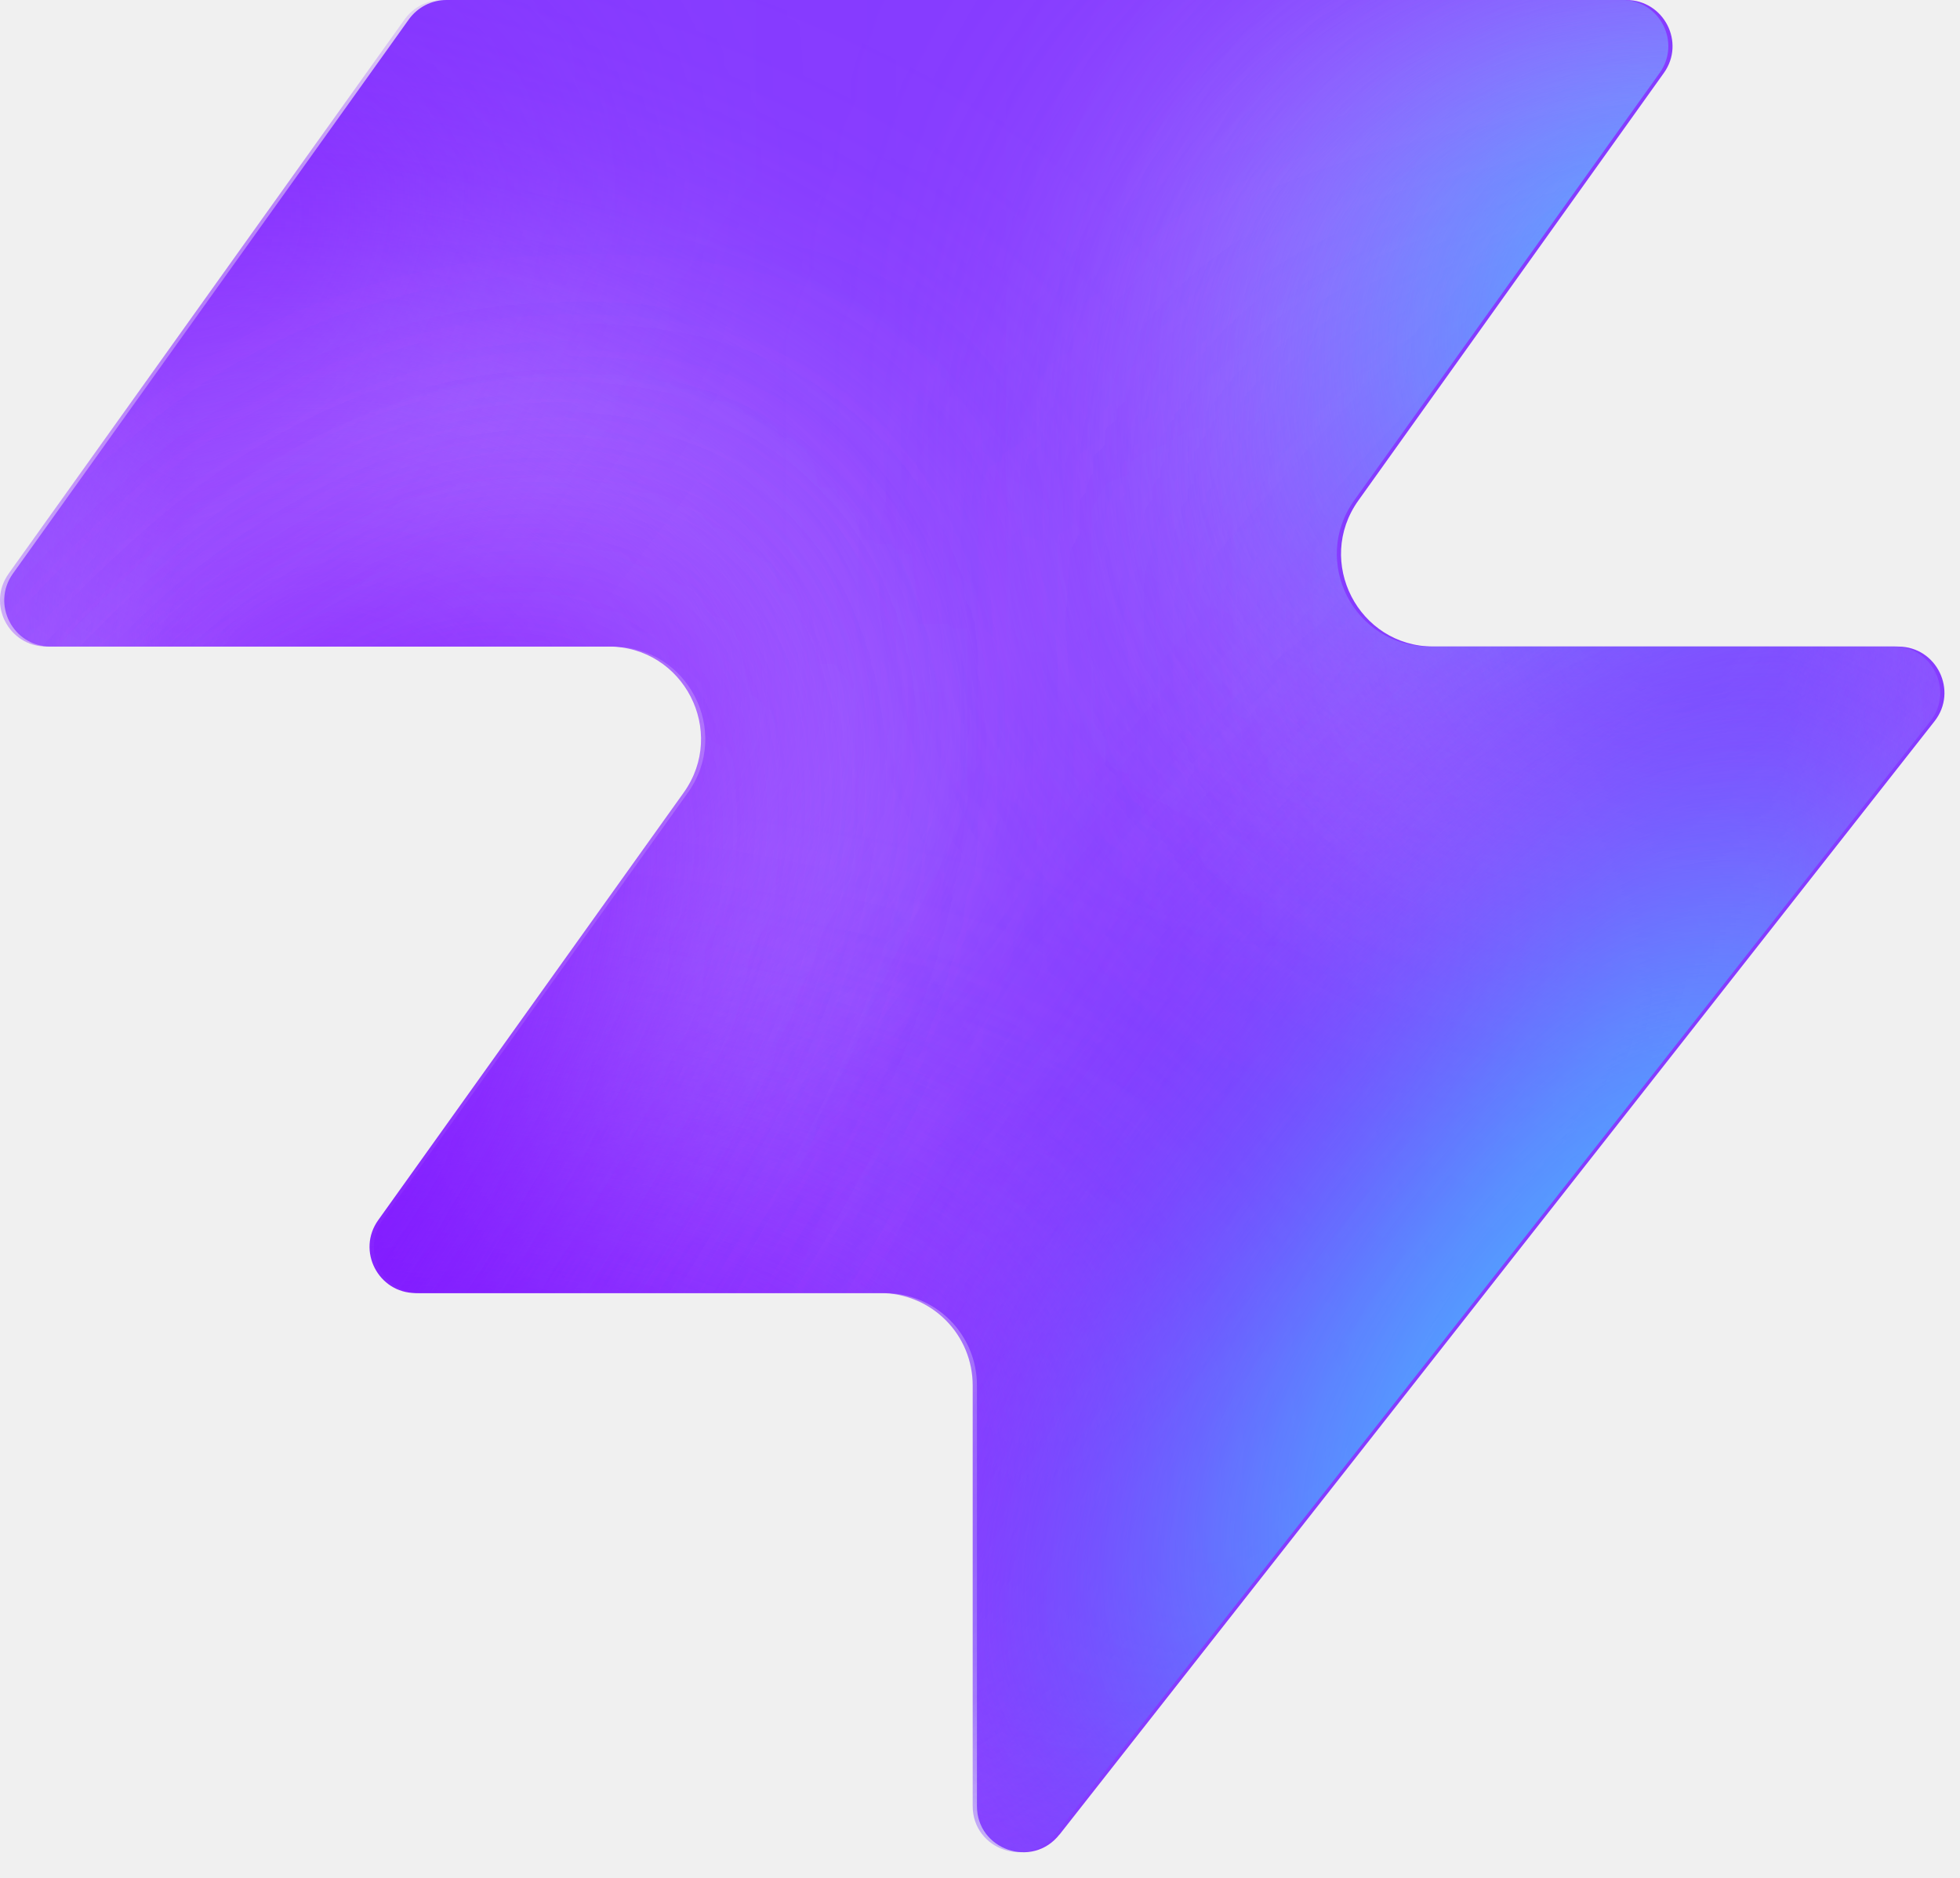
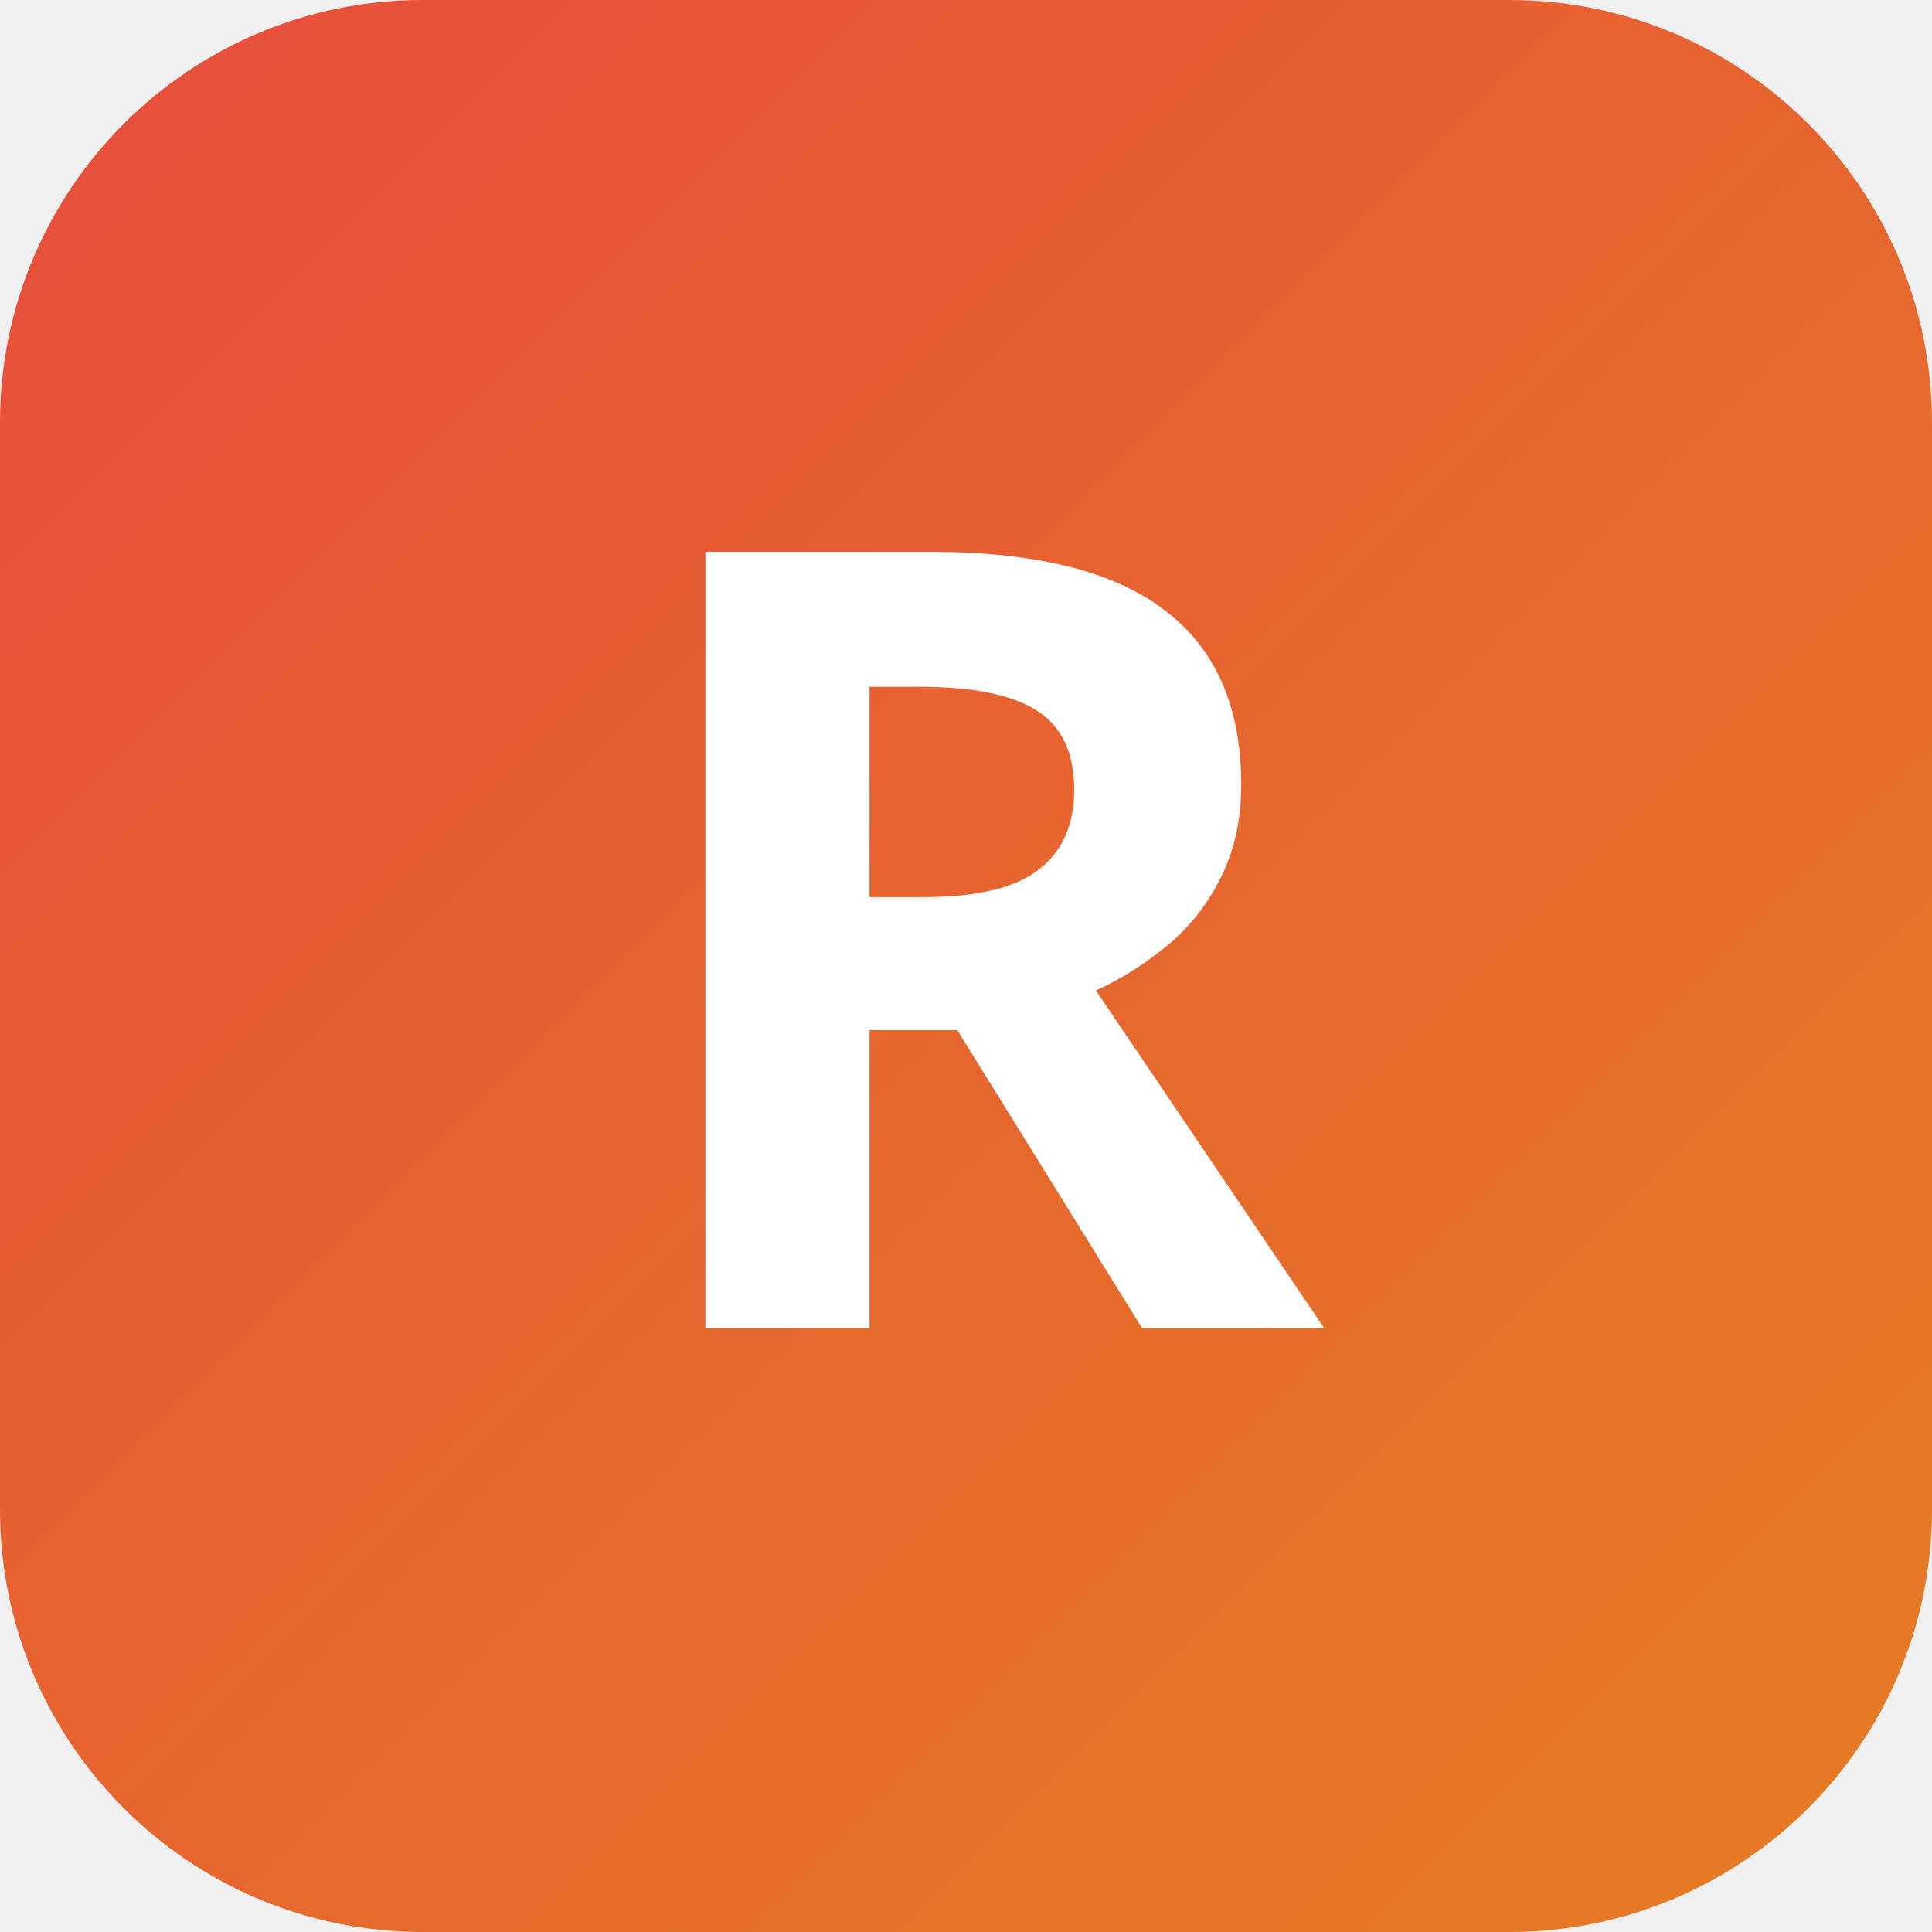
- <svg xmlns="http://www.w3.org/2000/svg" width="48" height="46" fill="none" viewBox="0 0 48 46">
-   <path fill="#863bff" d="M25.946 44.938c-.664.845-2.021.375-2.021-.698V33.937a2.26 2.26 0 0 0-2.262-2.262H10.287c-.92 0-1.456-1.04-.92-1.788l7.48-10.471c1.07-1.497 0-3.578-1.842-3.578H1.237c-.92 0-1.456-1.04-.92-1.788L10.013.474c.214-.297.556-.474.92-.474h28.894c.92 0 1.456 1.04.92 1.788l-7.48 10.471c-1.07 1.498 0 3.579 1.842 3.579h11.377c.943 0 1.473 1.088.89 1.83L25.947 44.94z" style="fill:#863bff;fill:color(display-p3 .525 .23 1);fill-opacity:1" />
-   <mask id="a" width="48" height="46" x="0" y="0" maskUnits="userSpaceOnUse" style="mask-type:alpha">
-     <path fill="#000" d="M25.842 44.938c-.664.844-2.021.375-2.021-.698V33.937a2.26 2.26 0 0 0-2.262-2.262H10.183c-.92 0-1.456-1.04-.92-1.788l7.48-10.471c1.07-1.498 0-3.579-1.842-3.579H1.133c-.92 0-1.456-1.04-.92-1.787L9.91.473c.214-.297.556-.474.92-.474h28.894c.92 0 1.456 1.04.92 1.788l-7.48 10.471c-1.07 1.498 0 3.578 1.842 3.578h11.377c.943 0 1.473 1.088.89 1.832L25.843 44.94z" style="fill:#000;fill-opacity:1" />
-   </mask>
-   <g mask="url(#a)">
-     <g filter="url(#b)">
-       <ellipse cx="5.508" cy="14.704" fill="#ede6ff" rx="5.508" ry="14.704" style="fill:#ede6ff;fill:color(display-p3 .927 .903 1);fill-opacity:1" transform="matrix(.00324 1 1 -.00324 -4.47 31.516)" />
-     </g>
-     <g filter="url(#c)">
-       <ellipse cx="10.399" cy="29.851" fill="#ede6ff" rx="10.399" ry="29.851" style="fill:#ede6ff;fill:color(display-p3 .927 .903 1);fill-opacity:1" transform="matrix(.00324 1 1 -.00324 -39.328 7.883)" />
-     </g>
-     <g filter="url(#d)">
-       <ellipse cx="5.508" cy="30.487" fill="#7e14ff" rx="5.508" ry="30.487" style="fill:#7e14ff;fill:color(display-p3 .492 .077 1);fill-opacity:1" transform="rotate(89.814 -25.913 -14.639)scale(1 -1)" />
-     </g>
-     <g filter="url(#e)">
-       <ellipse cx="5.508" cy="30.599" fill="#7e14ff" rx="5.508" ry="30.599" style="fill:#7e14ff;fill:color(display-p3 .492 .077 1);fill-opacity:1" transform="rotate(89.814 -32.644 -3.334)scale(1 -1)" />
-     </g>
-     <g filter="url(#f)">
-       <ellipse cx="5.508" cy="30.599" fill="#7e14ff" rx="5.508" ry="30.599" style="fill:#7e14ff;fill:color(display-p3 .492 .077 1);fill-opacity:1" transform="matrix(.00324 1 1 -.00324 -34.34 30.47)" />
-     </g>
-     <g filter="url(#g)">
-       <ellipse cx="14.072" cy="22.078" fill="#ede6ff" rx="14.072" ry="22.078" style="fill:#ede6ff;fill:color(display-p3 .927 .903 1);fill-opacity:1" transform="rotate(93.35 24.506 48.493)scale(-1 1)" />
-     </g>
-     <g filter="url(#h)">
-       <ellipse cx="3.47" cy="21.501" fill="#7e14ff" rx="3.47" ry="21.501" style="fill:#7e14ff;fill:color(display-p3 .492 .077 1);fill-opacity:1" transform="rotate(89.009 28.708 47.59)scale(-1 1)" />
-     </g>
-     <g filter="url(#i)">
-       <ellipse cx="3.47" cy="21.501" fill="#7e14ff" rx="3.47" ry="21.501" style="fill:#7e14ff;fill:color(display-p3 .492 .077 1);fill-opacity:1" transform="rotate(89.009 28.708 47.59)scale(-1 1)" />
-     </g>
-     <g filter="url(#j)">
-       <ellipse cx=".387" cy="8.972" fill="#7e14ff" rx="4.407" ry="29.108" style="fill:#7e14ff;fill:color(display-p3 .492 .077 1);fill-opacity:1" transform="rotate(39.51 .387 8.972)" />
-     </g>
-     <g filter="url(#k)">
-       <ellipse cx="47.523" cy="-6.092" fill="#7e14ff" rx="4.407" ry="29.108" style="fill:#7e14ff;fill:color(display-p3 .492 .077 1);fill-opacity:1" transform="rotate(37.892 47.523 -6.092)" />
-     </g>
-     <g filter="url(#l)">
-       <ellipse cx="41.412" cy="6.333" fill="#47bfff" rx="5.971" ry="9.665" style="fill:#47bfff;fill:color(display-p3 .28 .748 1);fill-opacity:1" transform="rotate(37.892 41.412 6.333)" />
-     </g>
-     <g filter="url(#m)">
-       <ellipse cx="-1.879" cy="38.332" fill="#7e14ff" rx="4.407" ry="29.108" style="fill:#7e14ff;fill:color(display-p3 .492 .077 1);fill-opacity:1" transform="rotate(37.892 -1.88 38.332)" />
-     </g>
-     <g filter="url(#n)">
-       <ellipse cx="-1.879" cy="38.332" fill="#7e14ff" rx="4.407" ry="29.108" style="fill:#7e14ff;fill:color(display-p3 .492 .077 1);fill-opacity:1" transform="rotate(37.892 -1.88 38.332)" />
-     </g>
-     <g filter="url(#o)">
-       <ellipse cx="35.651" cy="29.907" fill="#7e14ff" rx="4.407" ry="29.108" style="fill:#7e14ff;fill:color(display-p3 .492 .077 1);fill-opacity:1" transform="rotate(37.892 35.651 29.907)" />
-     </g>
-     <g filter="url(#p)">
-       <ellipse cx="38.418" cy="32.4" fill="#47bfff" rx="5.971" ry="15.297" style="fill:#47bfff;fill:color(display-p3 .28 .748 1);fill-opacity:1" transform="rotate(37.892 38.418 32.4)" />
-     </g>
-   </g>
+ <svg xmlns="http://www.w3.org/2000/svg" viewBox="0 0 32 32">
  <defs>
-     <filter id="b" width="60.045" height="41.654" x="-19.77" y="16.149" color-interpolation-filters="sRGB" filterUnits="userSpaceOnUse">
-       <feFlood flood-opacity="0" result="BackgroundImageFix" />
-       <feBlend in="SourceGraphic" in2="BackgroundImageFix" result="shape" />
-       <feGaussianBlur result="effect1_foregroundBlur_2002_17158" stdDeviation="7.659" />
-     </filter>
-     <filter id="c" width="90.34" height="51.437" x="-54.613" y="-7.533" color-interpolation-filters="sRGB" filterUnits="userSpaceOnUse">
-       <feFlood flood-opacity="0" result="BackgroundImageFix" />
-       <feBlend in="SourceGraphic" in2="BackgroundImageFix" result="shape" />
-       <feGaussianBlur result="effect1_foregroundBlur_2002_17158" stdDeviation="7.659" />
-     </filter>
-     <filter id="d" width="79.355" height="29.4" x="-49.64" y="2.03" color-interpolation-filters="sRGB" filterUnits="userSpaceOnUse">
-       <feFlood flood-opacity="0" result="BackgroundImageFix" />
-       <feBlend in="SourceGraphic" in2="BackgroundImageFix" result="shape" />
-       <feGaussianBlur result="effect1_foregroundBlur_2002_17158" stdDeviation="4.596" />
-     </filter>
-     <filter id="e" width="79.579" height="29.4" x="-45.045" y="20.029" color-interpolation-filters="sRGB" filterUnits="userSpaceOnUse">
-       <feFlood flood-opacity="0" result="BackgroundImageFix" />
-       <feBlend in="SourceGraphic" in2="BackgroundImageFix" result="shape" />
-       <feGaussianBlur result="effect1_foregroundBlur_2002_17158" stdDeviation="4.596" />
-     </filter>
-     <filter id="f" width="79.579" height="29.4" x="-43.513" y="21.178" color-interpolation-filters="sRGB" filterUnits="userSpaceOnUse">
-       <feFlood flood-opacity="0" result="BackgroundImageFix" />
-       <feBlend in="SourceGraphic" in2="BackgroundImageFix" result="shape" />
-       <feGaussianBlur result="effect1_foregroundBlur_2002_17158" stdDeviation="4.596" />
-     </filter>
-     <filter id="g" width="74.749" height="58.852" x="15.756" y="-17.901" color-interpolation-filters="sRGB" filterUnits="userSpaceOnUse">
-       <feFlood flood-opacity="0" result="BackgroundImageFix" />
-       <feBlend in="SourceGraphic" in2="BackgroundImageFix" result="shape" />
-       <feGaussianBlur result="effect1_foregroundBlur_2002_17158" stdDeviation="7.659" />
-     </filter>
-     <filter id="h" width="61.377" height="25.362" x="23.548" y="2.284" color-interpolation-filters="sRGB" filterUnits="userSpaceOnUse">
-       <feFlood flood-opacity="0" result="BackgroundImageFix" />
-       <feBlend in="SourceGraphic" in2="BackgroundImageFix" result="shape" />
-       <feGaussianBlur result="effect1_foregroundBlur_2002_17158" stdDeviation="4.596" />
-     </filter>
-     <filter id="i" width="61.377" height="25.362" x="23.548" y="2.284" color-interpolation-filters="sRGB" filterUnits="userSpaceOnUse">
-       <feFlood flood-opacity="0" result="BackgroundImageFix" />
-       <feBlend in="SourceGraphic" in2="BackgroundImageFix" result="shape" />
-       <feGaussianBlur result="effect1_foregroundBlur_2002_17158" stdDeviation="4.596" />
-     </filter>
-     <filter id="j" width="56.045" height="63.649" x="-27.636" y="-22.853" color-interpolation-filters="sRGB" filterUnits="userSpaceOnUse">
-       <feFlood flood-opacity="0" result="BackgroundImageFix" />
-       <feBlend in="SourceGraphic" in2="BackgroundImageFix" result="shape" />
-       <feGaussianBlur result="effect1_foregroundBlur_2002_17158" stdDeviation="4.596" />
-     </filter>
-     <filter id="k" width="54.814" height="64.646" x="20.116" y="-38.415" color-interpolation-filters="sRGB" filterUnits="userSpaceOnUse">
-       <feFlood flood-opacity="0" result="BackgroundImageFix" />
-       <feBlend in="SourceGraphic" in2="BackgroundImageFix" result="shape" />
-       <feGaussianBlur result="effect1_foregroundBlur_2002_17158" stdDeviation="4.596" />
-     </filter>
-     <filter id="l" width="33.541" height="35.313" x="24.641" y="-11.323" color-interpolation-filters="sRGB" filterUnits="userSpaceOnUse">
-       <feFlood flood-opacity="0" result="BackgroundImageFix" />
-       <feBlend in="SourceGraphic" in2="BackgroundImageFix" result="shape" />
-       <feGaussianBlur result="effect1_foregroundBlur_2002_17158" stdDeviation="4.596" />
-     </filter>
-     <filter id="m" width="54.814" height="64.646" x="-29.286" y="6.009" color-interpolation-filters="sRGB" filterUnits="userSpaceOnUse">
-       <feFlood flood-opacity="0" result="BackgroundImageFix" />
-       <feBlend in="SourceGraphic" in2="BackgroundImageFix" result="shape" />
-       <feGaussianBlur result="effect1_foregroundBlur_2002_17158" stdDeviation="4.596" />
-     </filter>
-     <filter id="n" width="54.814" height="64.646" x="-29.286" y="6.009" color-interpolation-filters="sRGB" filterUnits="userSpaceOnUse">
-       <feFlood flood-opacity="0" result="BackgroundImageFix" />
-       <feBlend in="SourceGraphic" in2="BackgroundImageFix" result="shape" />
-       <feGaussianBlur result="effect1_foregroundBlur_2002_17158" stdDeviation="4.596" />
-     </filter>
-     <filter id="o" width="54.814" height="64.646" x="8.244" y="-2.416" color-interpolation-filters="sRGB" filterUnits="userSpaceOnUse">
-       <feFlood flood-opacity="0" result="BackgroundImageFix" />
-       <feBlend in="SourceGraphic" in2="BackgroundImageFix" result="shape" />
-       <feGaussianBlur result="effect1_foregroundBlur_2002_17158" stdDeviation="4.596" />
-     </filter>
-     <filter id="p" width="39.409" height="43.623" x="18.713" y="10.588" color-interpolation-filters="sRGB" filterUnits="userSpaceOnUse">
-       <feFlood flood-opacity="0" result="BackgroundImageFix" />
-       <feBlend in="SourceGraphic" in2="BackgroundImageFix" result="shape" />
-       <feGaussianBlur result="effect1_foregroundBlur_2002_17158" stdDeviation="4.596" />
-     </filter>
+     <linearGradient id="g" x1="0%" y1="0%" x2="100%" y2="100%">
+       <stop offset="0%" stop-color="#e74c3c" />
+       <stop offset="100%" stop-color="#e67e22" />
+     </linearGradient>
  </defs>
+   <rect width="32" height="32" rx="7" fill="url(#g)" />
+   <text x="16" y="22" text-anchor="middle" font-size="18" fill="white" font-family="sans-serif" font-weight="bold">R</text>
</svg>
